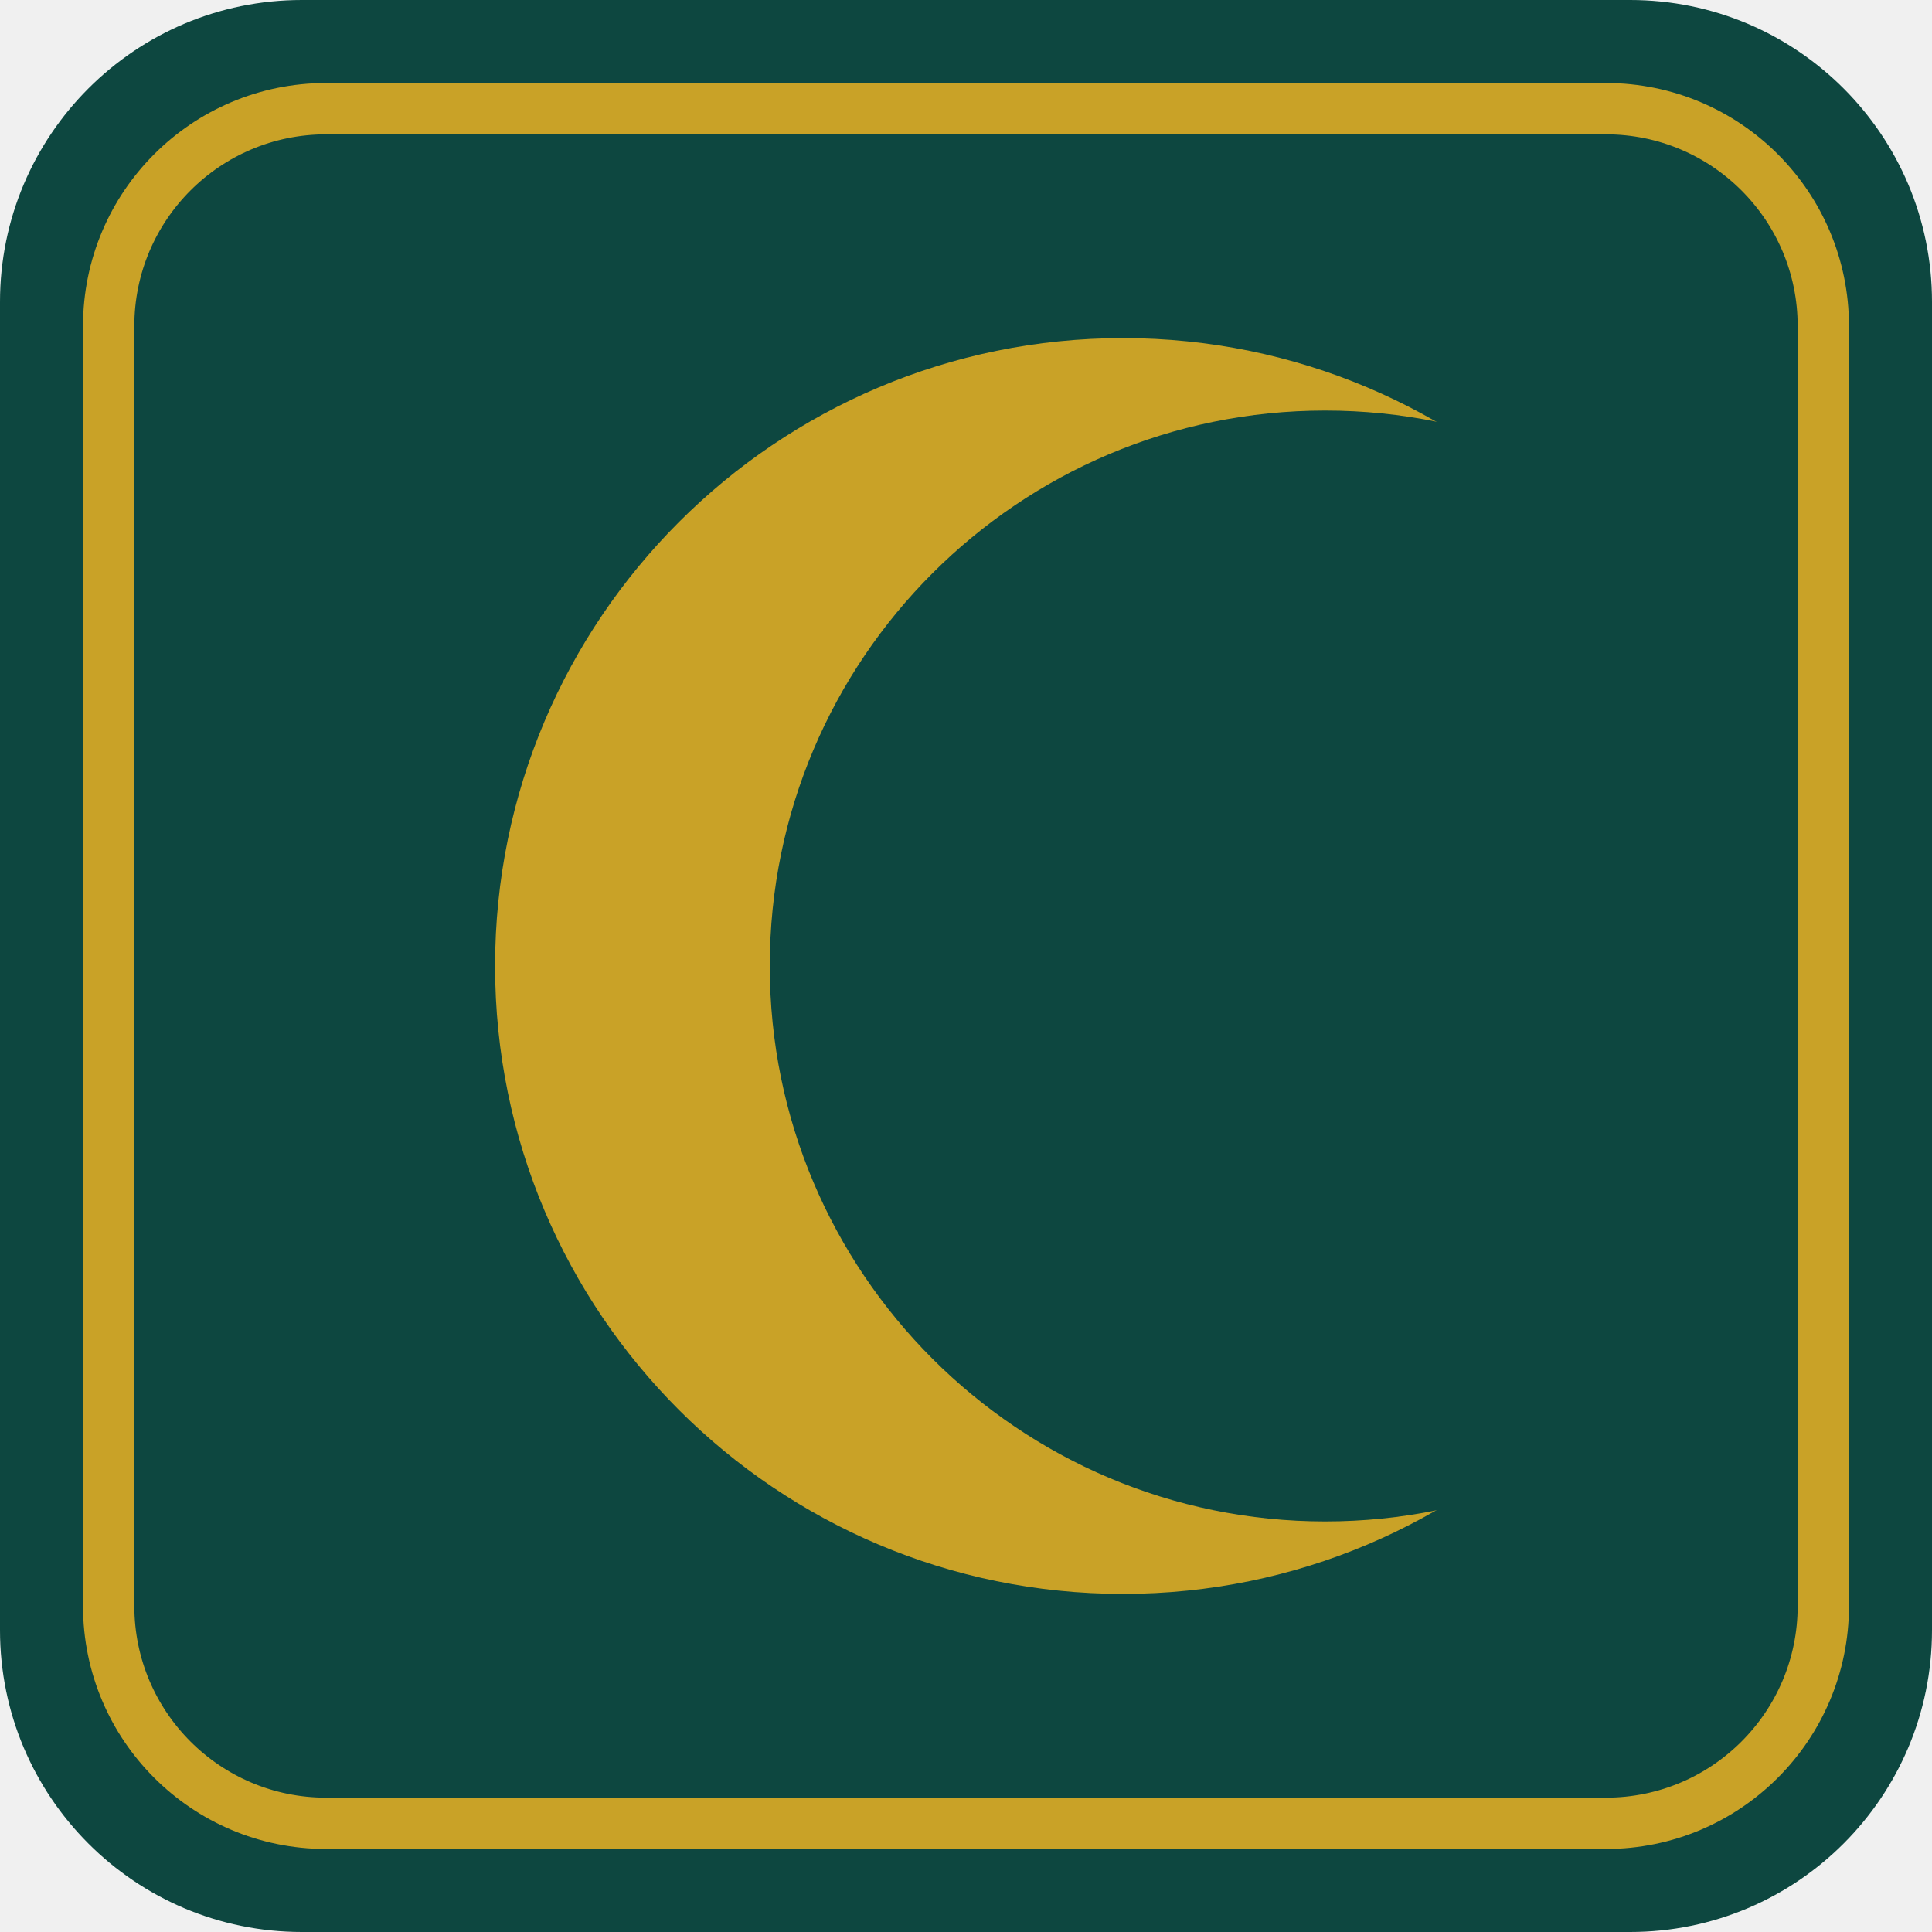
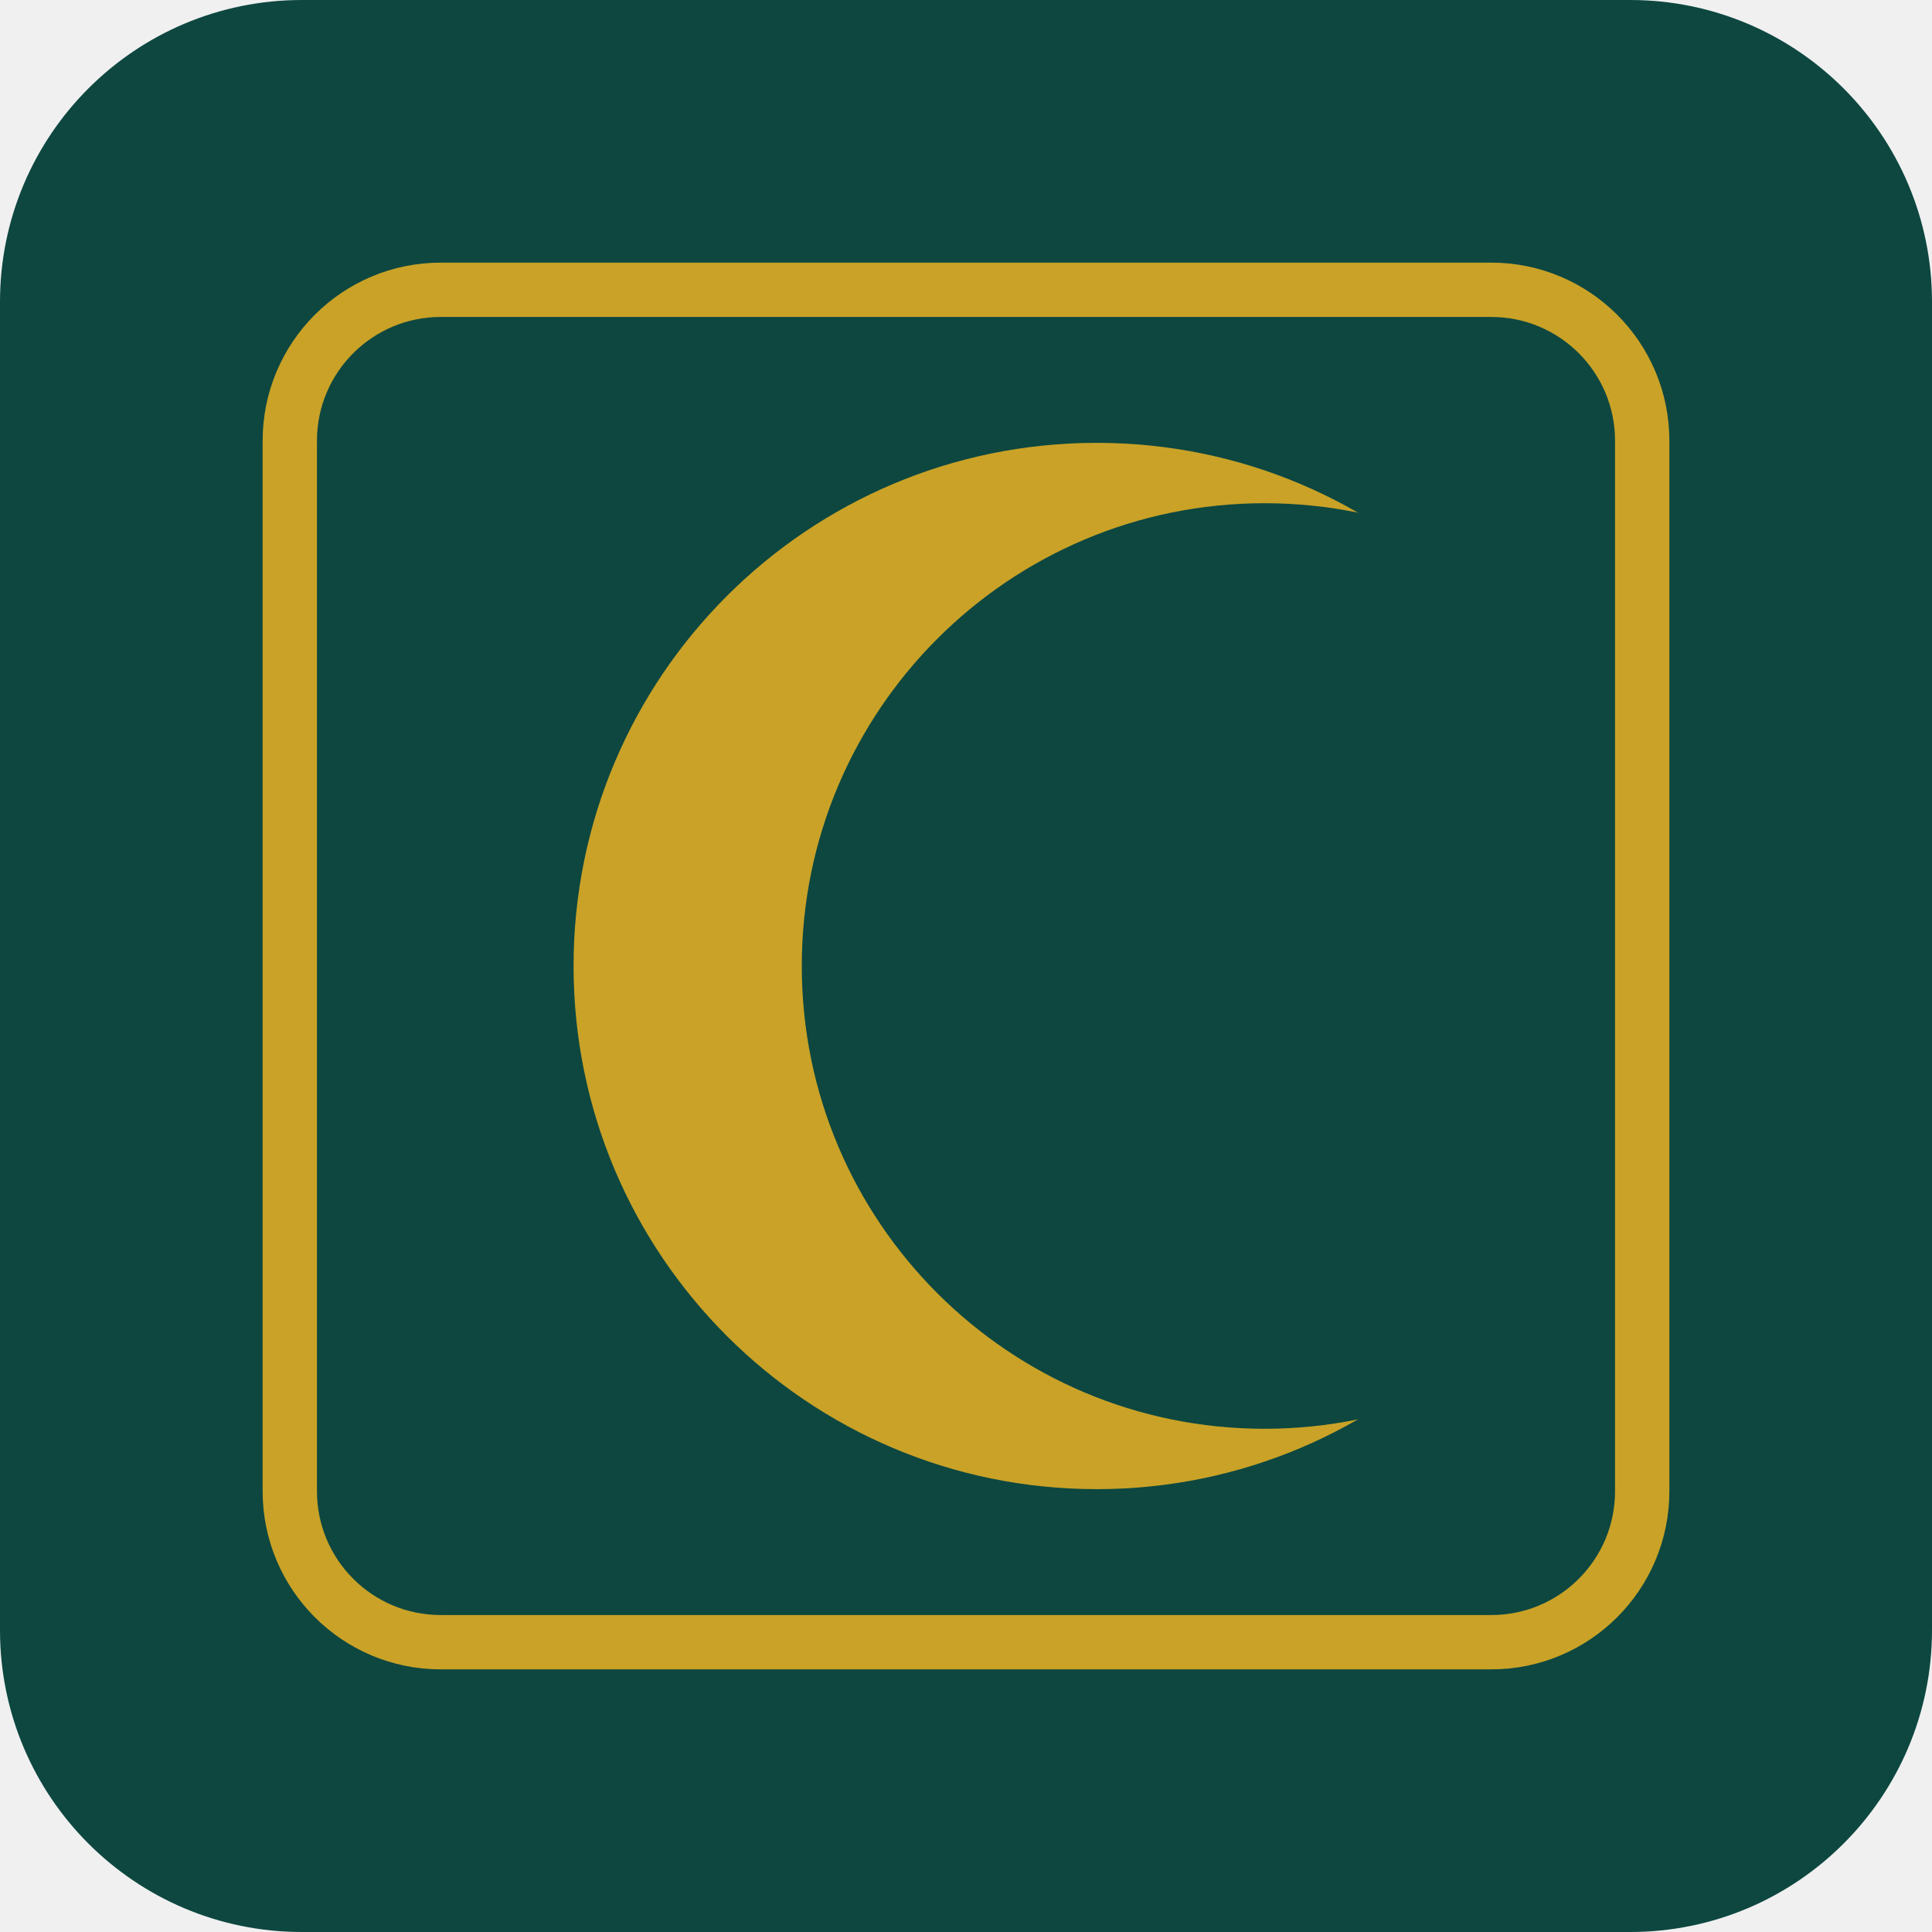
<svg xmlns="http://www.w3.org/2000/svg" viewBox="0 0 64 64">
  <rect width="64" height="64" rx="10" fill="#0d4740" />
-   <rect x="3.6" y="3.6" width="56.8" height="56.8" rx="7.2" fill="none" stroke="#c9a227" stroke-width="1.7" />
+   <rect x="9.6" y="9.6" width="44.8" height="44.8" rx="5" fill="none" stroke="#c9a227" stroke-width="1.8" />
  <mask id="c">
    <rect width="64" height="64" fill="#fff" />
-     <circle cx="43.9" cy="32" r="18.4" fill="#000" />
+     <circle cx="41.89" cy="32" r="15.33" fill="#000" />
  </mask>
-   <circle cx="37.2" cy="32" r="20.8" fill="#c9a227" mask="url(#c)" />
+   <circle cx="36.33" cy="32" r="17.33" fill="#c9a227" mask="url(#c)" />
</svg>
